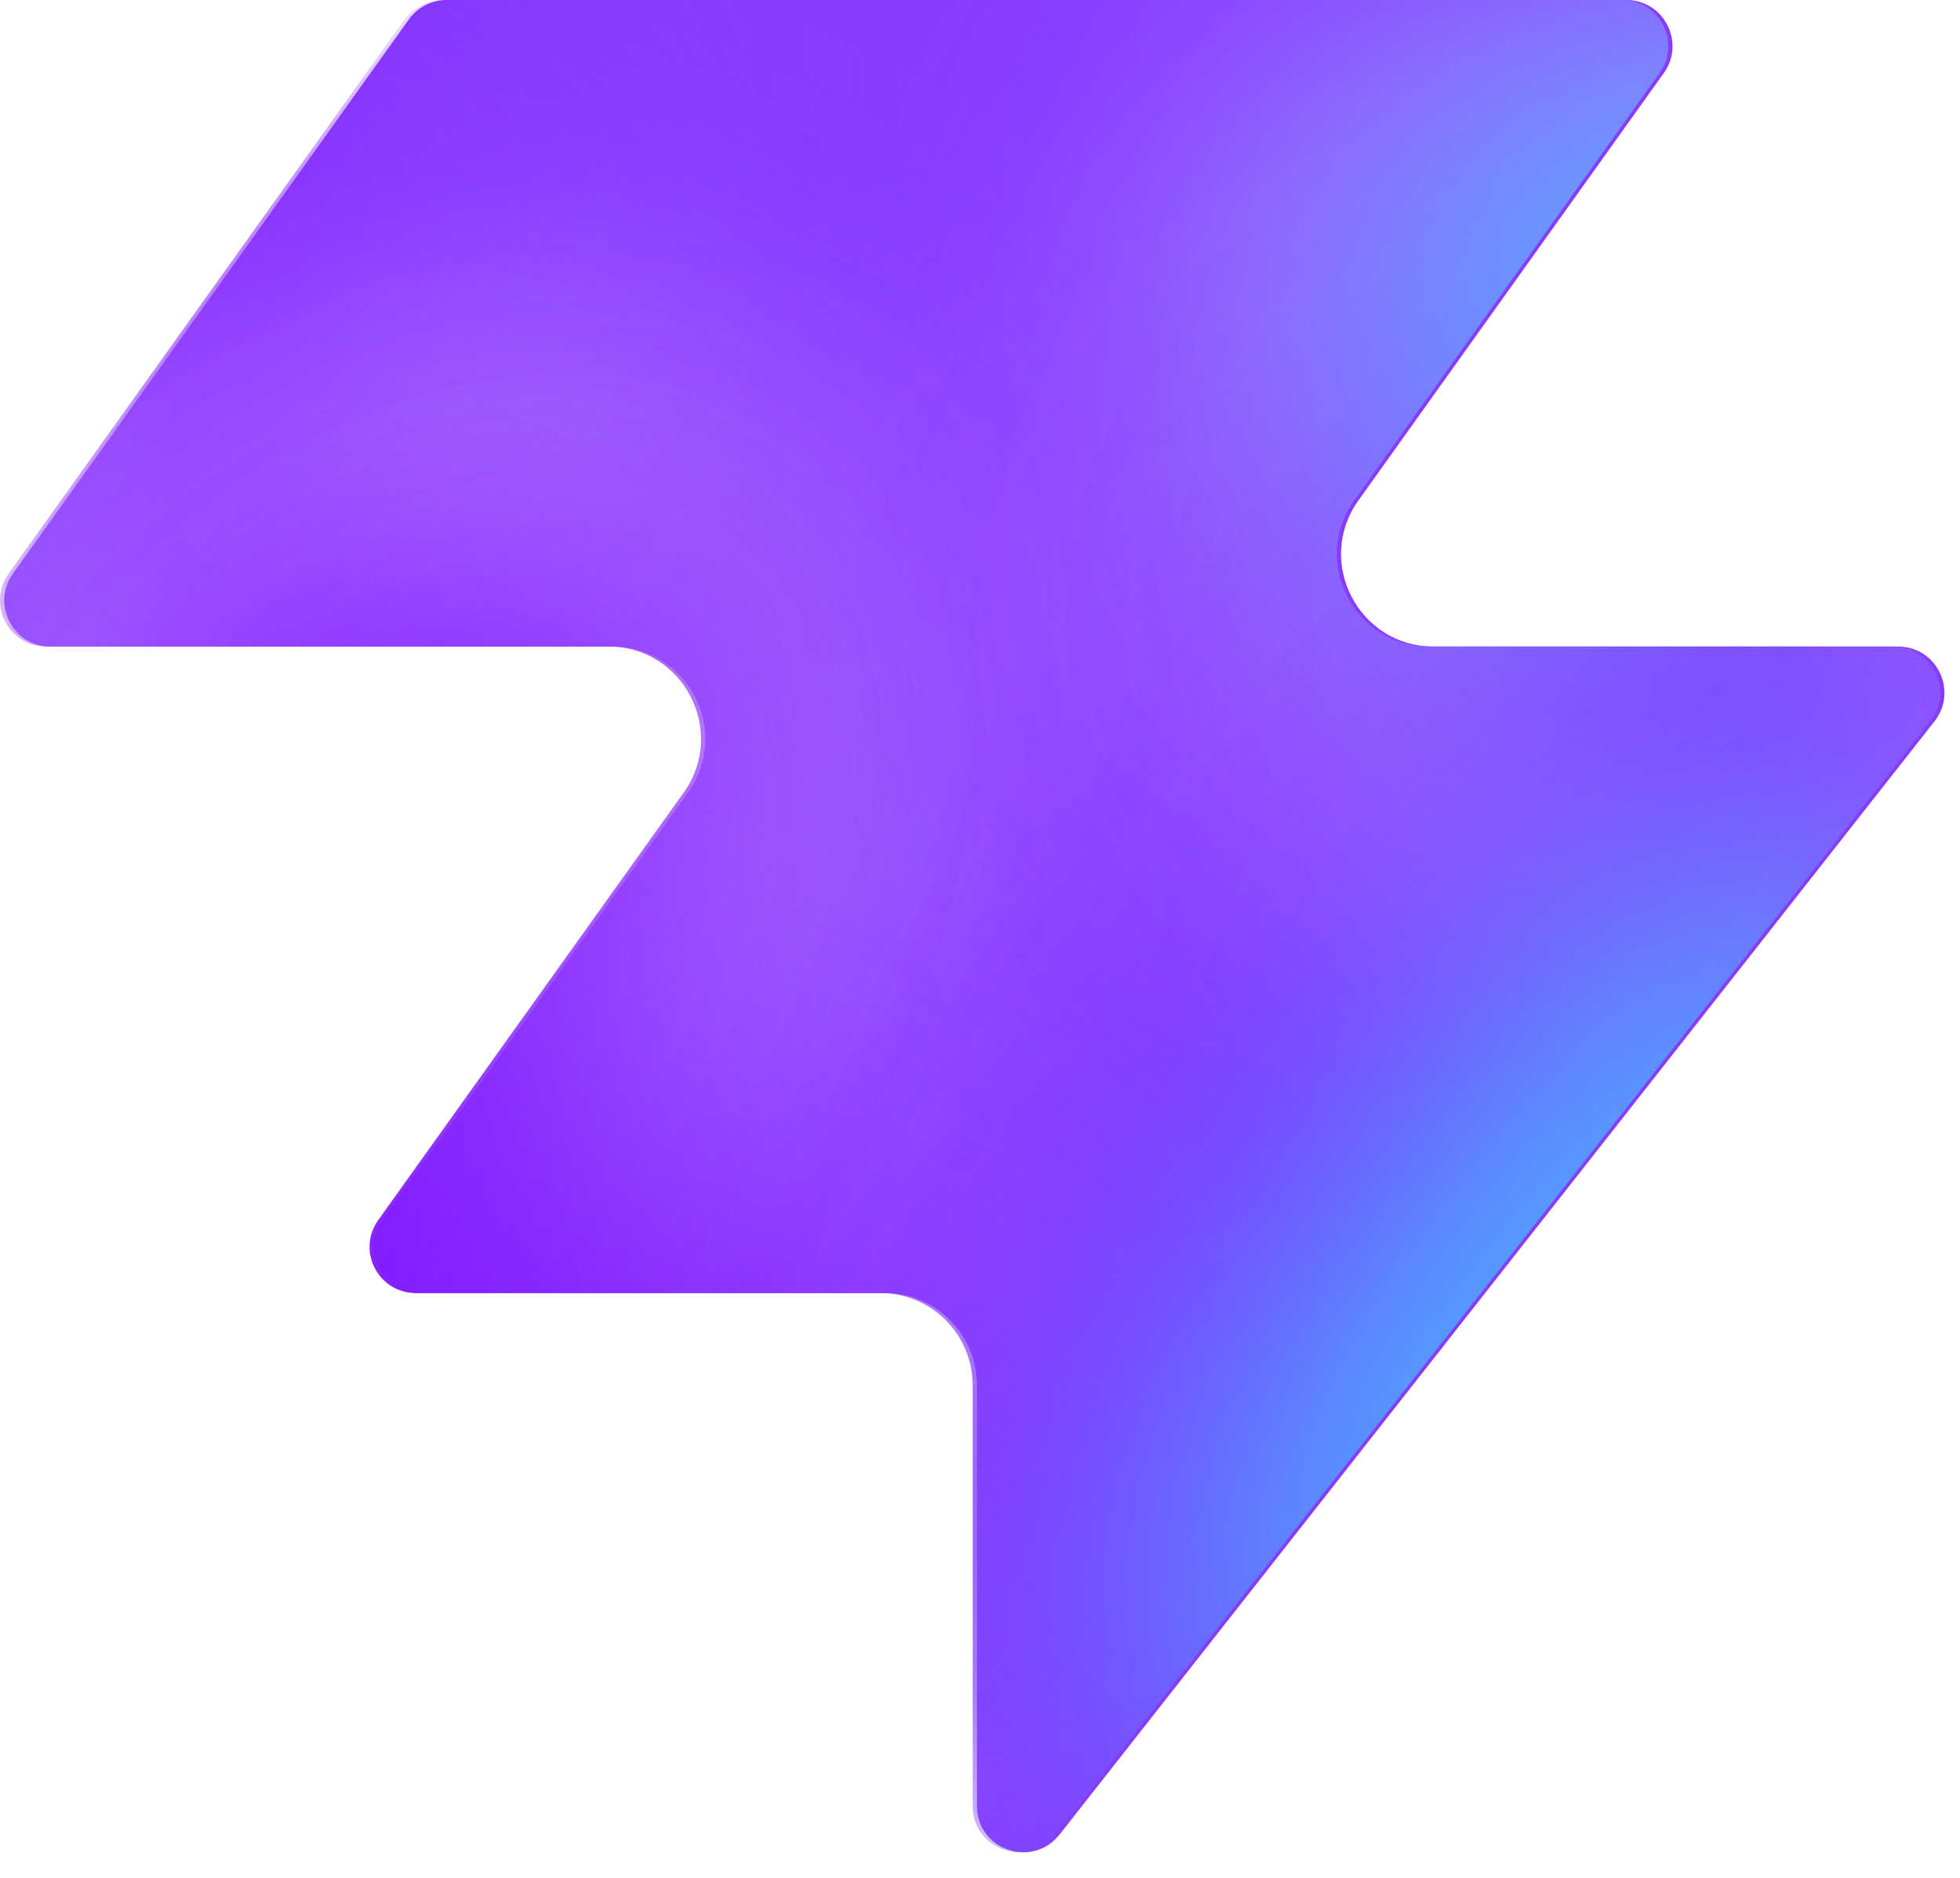
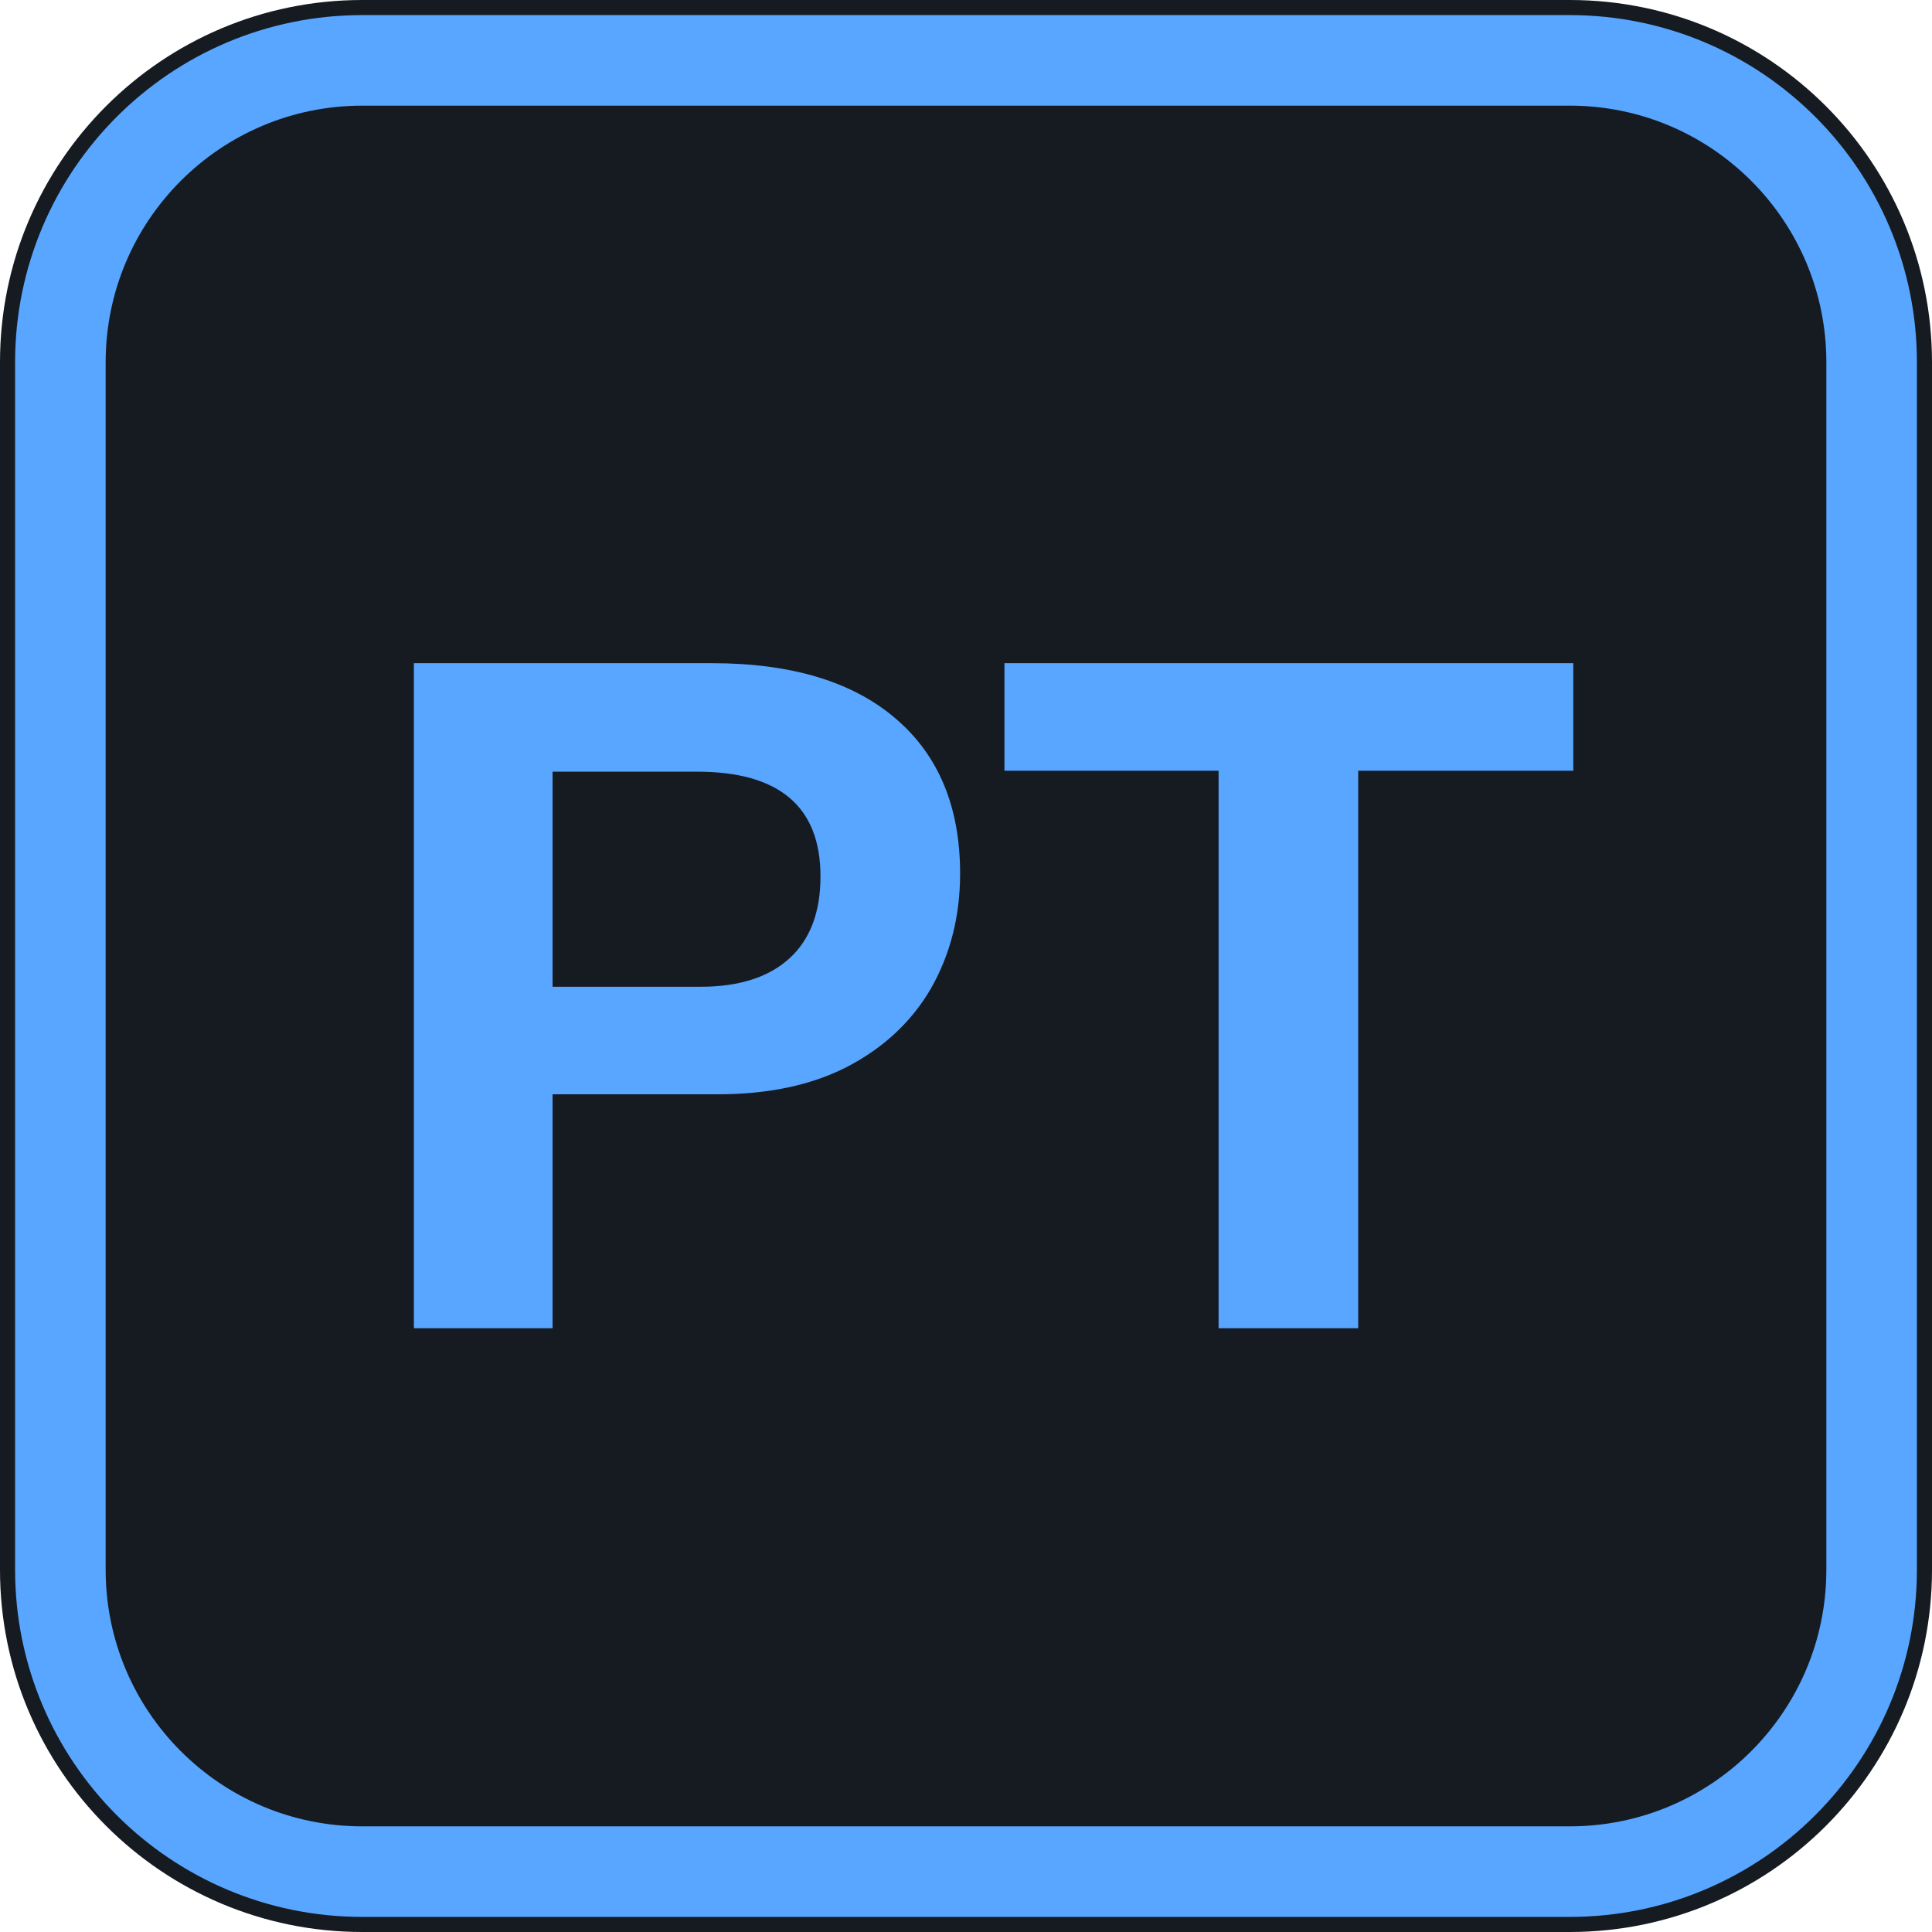
- <svg xmlns="http://www.w3.org/2000/svg" width="48" height="46" fill="none" viewBox="0 0 48 46">
-   <path fill="#863bff" d="M25.946 44.938c-.664.845-2.021.375-2.021-.698V33.937a2.26 2.26 0 0 0-2.262-2.262H10.287c-.92 0-1.456-1.04-.92-1.788l7.48-10.471c1.07-1.497 0-3.578-1.842-3.578H1.237c-.92 0-1.456-1.04-.92-1.788L10.013.474c.214-.297.556-.474.92-.474h28.894c.92 0 1.456 1.04.92 1.788l-7.48 10.471c-1.07 1.498 0 3.579 1.842 3.579h11.377c.943 0 1.473 1.088.89 1.83L25.947 44.94z" style="fill:#863bff;fill:color(display-p3 .525 .23 1);fill-opacity:1" />
-   <mask id="a" width="48" height="46" x="0" y="0" maskUnits="userSpaceOnUse" style="mask-type:alpha">
-     <path fill="#000" d="M25.842 44.938c-.664.844-2.021.375-2.021-.698V33.937a2.26 2.26 0 0 0-2.262-2.262H10.183c-.92 0-1.456-1.04-.92-1.788l7.48-10.471c1.07-1.498 0-3.579-1.842-3.579H1.133c-.92 0-1.456-1.04-.92-1.787L9.91.473c.214-.297.556-.474.92-.474h28.894c.92 0 1.456 1.04.92 1.788l-7.48 10.471c-1.07 1.498 0 3.578 1.842 3.578h11.377c.943 0 1.473 1.088.89 1.832L25.843 44.94z" style="fill:#000;fill-opacity:1" />
-   </mask>
-   <g mask="url(#a)">
-     <g filter="url(#b)">
-       <ellipse cx="5.508" cy="14.704" fill="#ede6ff" rx="5.508" ry="14.704" style="fill:#ede6ff;fill:color(display-p3 .927 .903 1);fill-opacity:1" transform="matrix(.00324 1 1 -.00324 -4.47 31.516)" />
-     </g>
-     <g filter="url(#c)">
-       <ellipse cx="10.399" cy="29.851" fill="#ede6ff" rx="10.399" ry="29.851" style="fill:#ede6ff;fill:color(display-p3 .927 .903 1);fill-opacity:1" transform="matrix(.00324 1 1 -.00324 -39.328 7.883)" />
-     </g>
-     <g filter="url(#d)">
-       <ellipse cx="5.508" cy="30.487" fill="#7e14ff" rx="5.508" ry="30.487" style="fill:#7e14ff;fill:color(display-p3 .492 .077 1);fill-opacity:1" transform="rotate(89.814 -25.913 -14.639)scale(1 -1)" />
-     </g>
-     <g filter="url(#e)">
-       <ellipse cx="5.508" cy="30.599" fill="#7e14ff" rx="5.508" ry="30.599" style="fill:#7e14ff;fill:color(display-p3 .492 .077 1);fill-opacity:1" transform="rotate(89.814 -32.644 -3.334)scale(1 -1)" />
-     </g>
-     <g filter="url(#f)">
-       <ellipse cx="5.508" cy="30.599" fill="#7e14ff" rx="5.508" ry="30.599" style="fill:#7e14ff;fill:color(display-p3 .492 .077 1);fill-opacity:1" transform="matrix(.00324 1 1 -.00324 -34.34 30.47)" />
-     </g>
-     <g filter="url(#g)">
-       <ellipse cx="14.072" cy="22.078" fill="#ede6ff" rx="14.072" ry="22.078" style="fill:#ede6ff;fill:color(display-p3 .927 .903 1);fill-opacity:1" transform="rotate(93.35 24.506 48.493)scale(-1 1)" />
-     </g>
-     <g filter="url(#h)">
-       <ellipse cx="3.47" cy="21.501" fill="#7e14ff" rx="3.47" ry="21.501" style="fill:#7e14ff;fill:color(display-p3 .492 .077 1);fill-opacity:1" transform="rotate(89.009 28.708 47.59)scale(-1 1)" />
-     </g>
-     <g filter="url(#i)">
-       <ellipse cx="3.47" cy="21.501" fill="#7e14ff" rx="3.47" ry="21.501" style="fill:#7e14ff;fill:color(display-p3 .492 .077 1);fill-opacity:1" transform="rotate(89.009 28.708 47.59)scale(-1 1)" />
-     </g>
-     <g filter="url(#j)">
-       <ellipse cx=".387" cy="8.972" fill="#7e14ff" rx="4.407" ry="29.108" style="fill:#7e14ff;fill:color(display-p3 .492 .077 1);fill-opacity:1" transform="rotate(39.51 .387 8.972)" />
-     </g>
-     <g filter="url(#k)">
-       <ellipse cx="47.523" cy="-6.092" fill="#7e14ff" rx="4.407" ry="29.108" style="fill:#7e14ff;fill:color(display-p3 .492 .077 1);fill-opacity:1" transform="rotate(37.892 47.523 -6.092)" />
-     </g>
-     <g filter="url(#l)">
-       <ellipse cx="41.412" cy="6.333" fill="#47bfff" rx="5.971" ry="9.665" style="fill:#47bfff;fill:color(display-p3 .28 .748 1);fill-opacity:1" transform="rotate(37.892 41.412 6.333)" />
-     </g>
-     <g filter="url(#m)">
-       <ellipse cx="-1.879" cy="38.332" fill="#7e14ff" rx="4.407" ry="29.108" style="fill:#7e14ff;fill:color(display-p3 .492 .077 1);fill-opacity:1" transform="rotate(37.892 -1.88 38.332)" />
-     </g>
-     <g filter="url(#n)">
-       <ellipse cx="-1.879" cy="38.332" fill="#7e14ff" rx="4.407" ry="29.108" style="fill:#7e14ff;fill:color(display-p3 .492 .077 1);fill-opacity:1" transform="rotate(37.892 -1.88 38.332)" />
-     </g>
-     <g filter="url(#o)">
-       <ellipse cx="35.651" cy="29.907" fill="#7e14ff" rx="4.407" ry="29.108" style="fill:#7e14ff;fill:color(display-p3 .492 .077 1);fill-opacity:1" transform="rotate(37.892 35.651 29.907)" />
-     </g>
-     <g filter="url(#p)">
-       <ellipse cx="38.418" cy="32.4" fill="#47bfff" rx="5.971" ry="15.297" style="fill:#47bfff;fill:color(display-p3 .28 .748 1);fill-opacity:1" transform="rotate(37.892 38.418 32.4)" />
-     </g>
-   </g>
-   <defs>
-     <filter id="b" width="60.045" height="41.654" x="-19.77" y="16.149" color-interpolation-filters="sRGB" filterUnits="userSpaceOnUse">
-       <feFlood flood-opacity="0" result="BackgroundImageFix" />
-       <feBlend in="SourceGraphic" in2="BackgroundImageFix" result="shape" />
-       <feGaussianBlur result="effect1_foregroundBlur_2002_17158" stdDeviation="7.659" />
-     </filter>
-     <filter id="c" width="90.34" height="51.437" x="-54.613" y="-7.533" color-interpolation-filters="sRGB" filterUnits="userSpaceOnUse">
-       <feFlood flood-opacity="0" result="BackgroundImageFix" />
-       <feBlend in="SourceGraphic" in2="BackgroundImageFix" result="shape" />
-       <feGaussianBlur result="effect1_foregroundBlur_2002_17158" stdDeviation="7.659" />
-     </filter>
-     <filter id="d" width="79.355" height="29.4" x="-49.64" y="2.03" color-interpolation-filters="sRGB" filterUnits="userSpaceOnUse">
-       <feFlood flood-opacity="0" result="BackgroundImageFix" />
-       <feBlend in="SourceGraphic" in2="BackgroundImageFix" result="shape" />
-       <feGaussianBlur result="effect1_foregroundBlur_2002_17158" stdDeviation="4.596" />
-     </filter>
-     <filter id="e" width="79.579" height="29.4" x="-45.045" y="20.029" color-interpolation-filters="sRGB" filterUnits="userSpaceOnUse">
-       <feFlood flood-opacity="0" result="BackgroundImageFix" />
-       <feBlend in="SourceGraphic" in2="BackgroundImageFix" result="shape" />
-       <feGaussianBlur result="effect1_foregroundBlur_2002_17158" stdDeviation="4.596" />
-     </filter>
-     <filter id="f" width="79.579" height="29.4" x="-43.513" y="21.178" color-interpolation-filters="sRGB" filterUnits="userSpaceOnUse">
-       <feFlood flood-opacity="0" result="BackgroundImageFix" />
-       <feBlend in="SourceGraphic" in2="BackgroundImageFix" result="shape" />
-       <feGaussianBlur result="effect1_foregroundBlur_2002_17158" stdDeviation="4.596" />
-     </filter>
-     <filter id="g" width="74.749" height="58.852" x="15.756" y="-17.901" color-interpolation-filters="sRGB" filterUnits="userSpaceOnUse">
-       <feFlood flood-opacity="0" result="BackgroundImageFix" />
-       <feBlend in="SourceGraphic" in2="BackgroundImageFix" result="shape" />
-       <feGaussianBlur result="effect1_foregroundBlur_2002_17158" stdDeviation="7.659" />
-     </filter>
-     <filter id="h" width="61.377" height="25.362" x="23.548" y="2.284" color-interpolation-filters="sRGB" filterUnits="userSpaceOnUse">
-       <feFlood flood-opacity="0" result="BackgroundImageFix" />
-       <feBlend in="SourceGraphic" in2="BackgroundImageFix" result="shape" />
-       <feGaussianBlur result="effect1_foregroundBlur_2002_17158" stdDeviation="4.596" />
-     </filter>
-     <filter id="i" width="61.377" height="25.362" x="23.548" y="2.284" color-interpolation-filters="sRGB" filterUnits="userSpaceOnUse">
-       <feFlood flood-opacity="0" result="BackgroundImageFix" />
-       <feBlend in="SourceGraphic" in2="BackgroundImageFix" result="shape" />
-       <feGaussianBlur result="effect1_foregroundBlur_2002_17158" stdDeviation="4.596" />
-     </filter>
-     <filter id="j" width="56.045" height="63.649" x="-27.636" y="-22.853" color-interpolation-filters="sRGB" filterUnits="userSpaceOnUse">
-       <feFlood flood-opacity="0" result="BackgroundImageFix" />
-       <feBlend in="SourceGraphic" in2="BackgroundImageFix" result="shape" />
-       <feGaussianBlur result="effect1_foregroundBlur_2002_17158" stdDeviation="4.596" />
-     </filter>
-     <filter id="k" width="54.814" height="64.646" x="20.116" y="-38.415" color-interpolation-filters="sRGB" filterUnits="userSpaceOnUse">
-       <feFlood flood-opacity="0" result="BackgroundImageFix" />
-       <feBlend in="SourceGraphic" in2="BackgroundImageFix" result="shape" />
-       <feGaussianBlur result="effect1_foregroundBlur_2002_17158" stdDeviation="4.596" />
-     </filter>
-     <filter id="l" width="33.541" height="35.313" x="24.641" y="-11.323" color-interpolation-filters="sRGB" filterUnits="userSpaceOnUse">
-       <feFlood flood-opacity="0" result="BackgroundImageFix" />
-       <feBlend in="SourceGraphic" in2="BackgroundImageFix" result="shape" />
-       <feGaussianBlur result="effect1_foregroundBlur_2002_17158" stdDeviation="4.596" />
-     </filter>
-     <filter id="m" width="54.814" height="64.646" x="-29.286" y="6.009" color-interpolation-filters="sRGB" filterUnits="userSpaceOnUse">
-       <feFlood flood-opacity="0" result="BackgroundImageFix" />
-       <feBlend in="SourceGraphic" in2="BackgroundImageFix" result="shape" />
-       <feGaussianBlur result="effect1_foregroundBlur_2002_17158" stdDeviation="4.596" />
-     </filter>
-     <filter id="n" width="54.814" height="64.646" x="-29.286" y="6.009" color-interpolation-filters="sRGB" filterUnits="userSpaceOnUse">
-       <feFlood flood-opacity="0" result="BackgroundImageFix" />
-       <feBlend in="SourceGraphic" in2="BackgroundImageFix" result="shape" />
-       <feGaussianBlur result="effect1_foregroundBlur_2002_17158" stdDeviation="4.596" />
-     </filter>
-     <filter id="o" width="54.814" height="64.646" x="8.244" y="-2.416" color-interpolation-filters="sRGB" filterUnits="userSpaceOnUse">
-       <feFlood flood-opacity="0" result="BackgroundImageFix" />
-       <feBlend in="SourceGraphic" in2="BackgroundImageFix" result="shape" />
-       <feGaussianBlur result="effect1_foregroundBlur_2002_17158" stdDeviation="4.596" />
-     </filter>
-     <filter id="p" width="39.409" height="43.623" x="18.713" y="10.588" color-interpolation-filters="sRGB" filterUnits="userSpaceOnUse">
-       <feFlood flood-opacity="0" result="BackgroundImageFix" />
-       <feBlend in="SourceGraphic" in2="BackgroundImageFix" result="shape" />
-       <feGaussianBlur result="effect1_foregroundBlur_2002_17158" stdDeviation="4.596" />
-     </filter>
-   </defs>
+ <svg xmlns="http://www.w3.org/2000/svg" viewBox="0 0 32 32">
+   <rect width="32" height="32" rx="6" fill="#161b22" />
+   <rect x="1" y="1" width="30" height="30" rx="5" fill="none" stroke="#58a6ff" stroke-width="1.5" />
+   <text x="16" y="22" font-family="Segoe UI, Arial, sans-serif" font-size="16" font-weight="700" fill="#58a6ff" text-anchor="middle">PT</text>
</svg>
